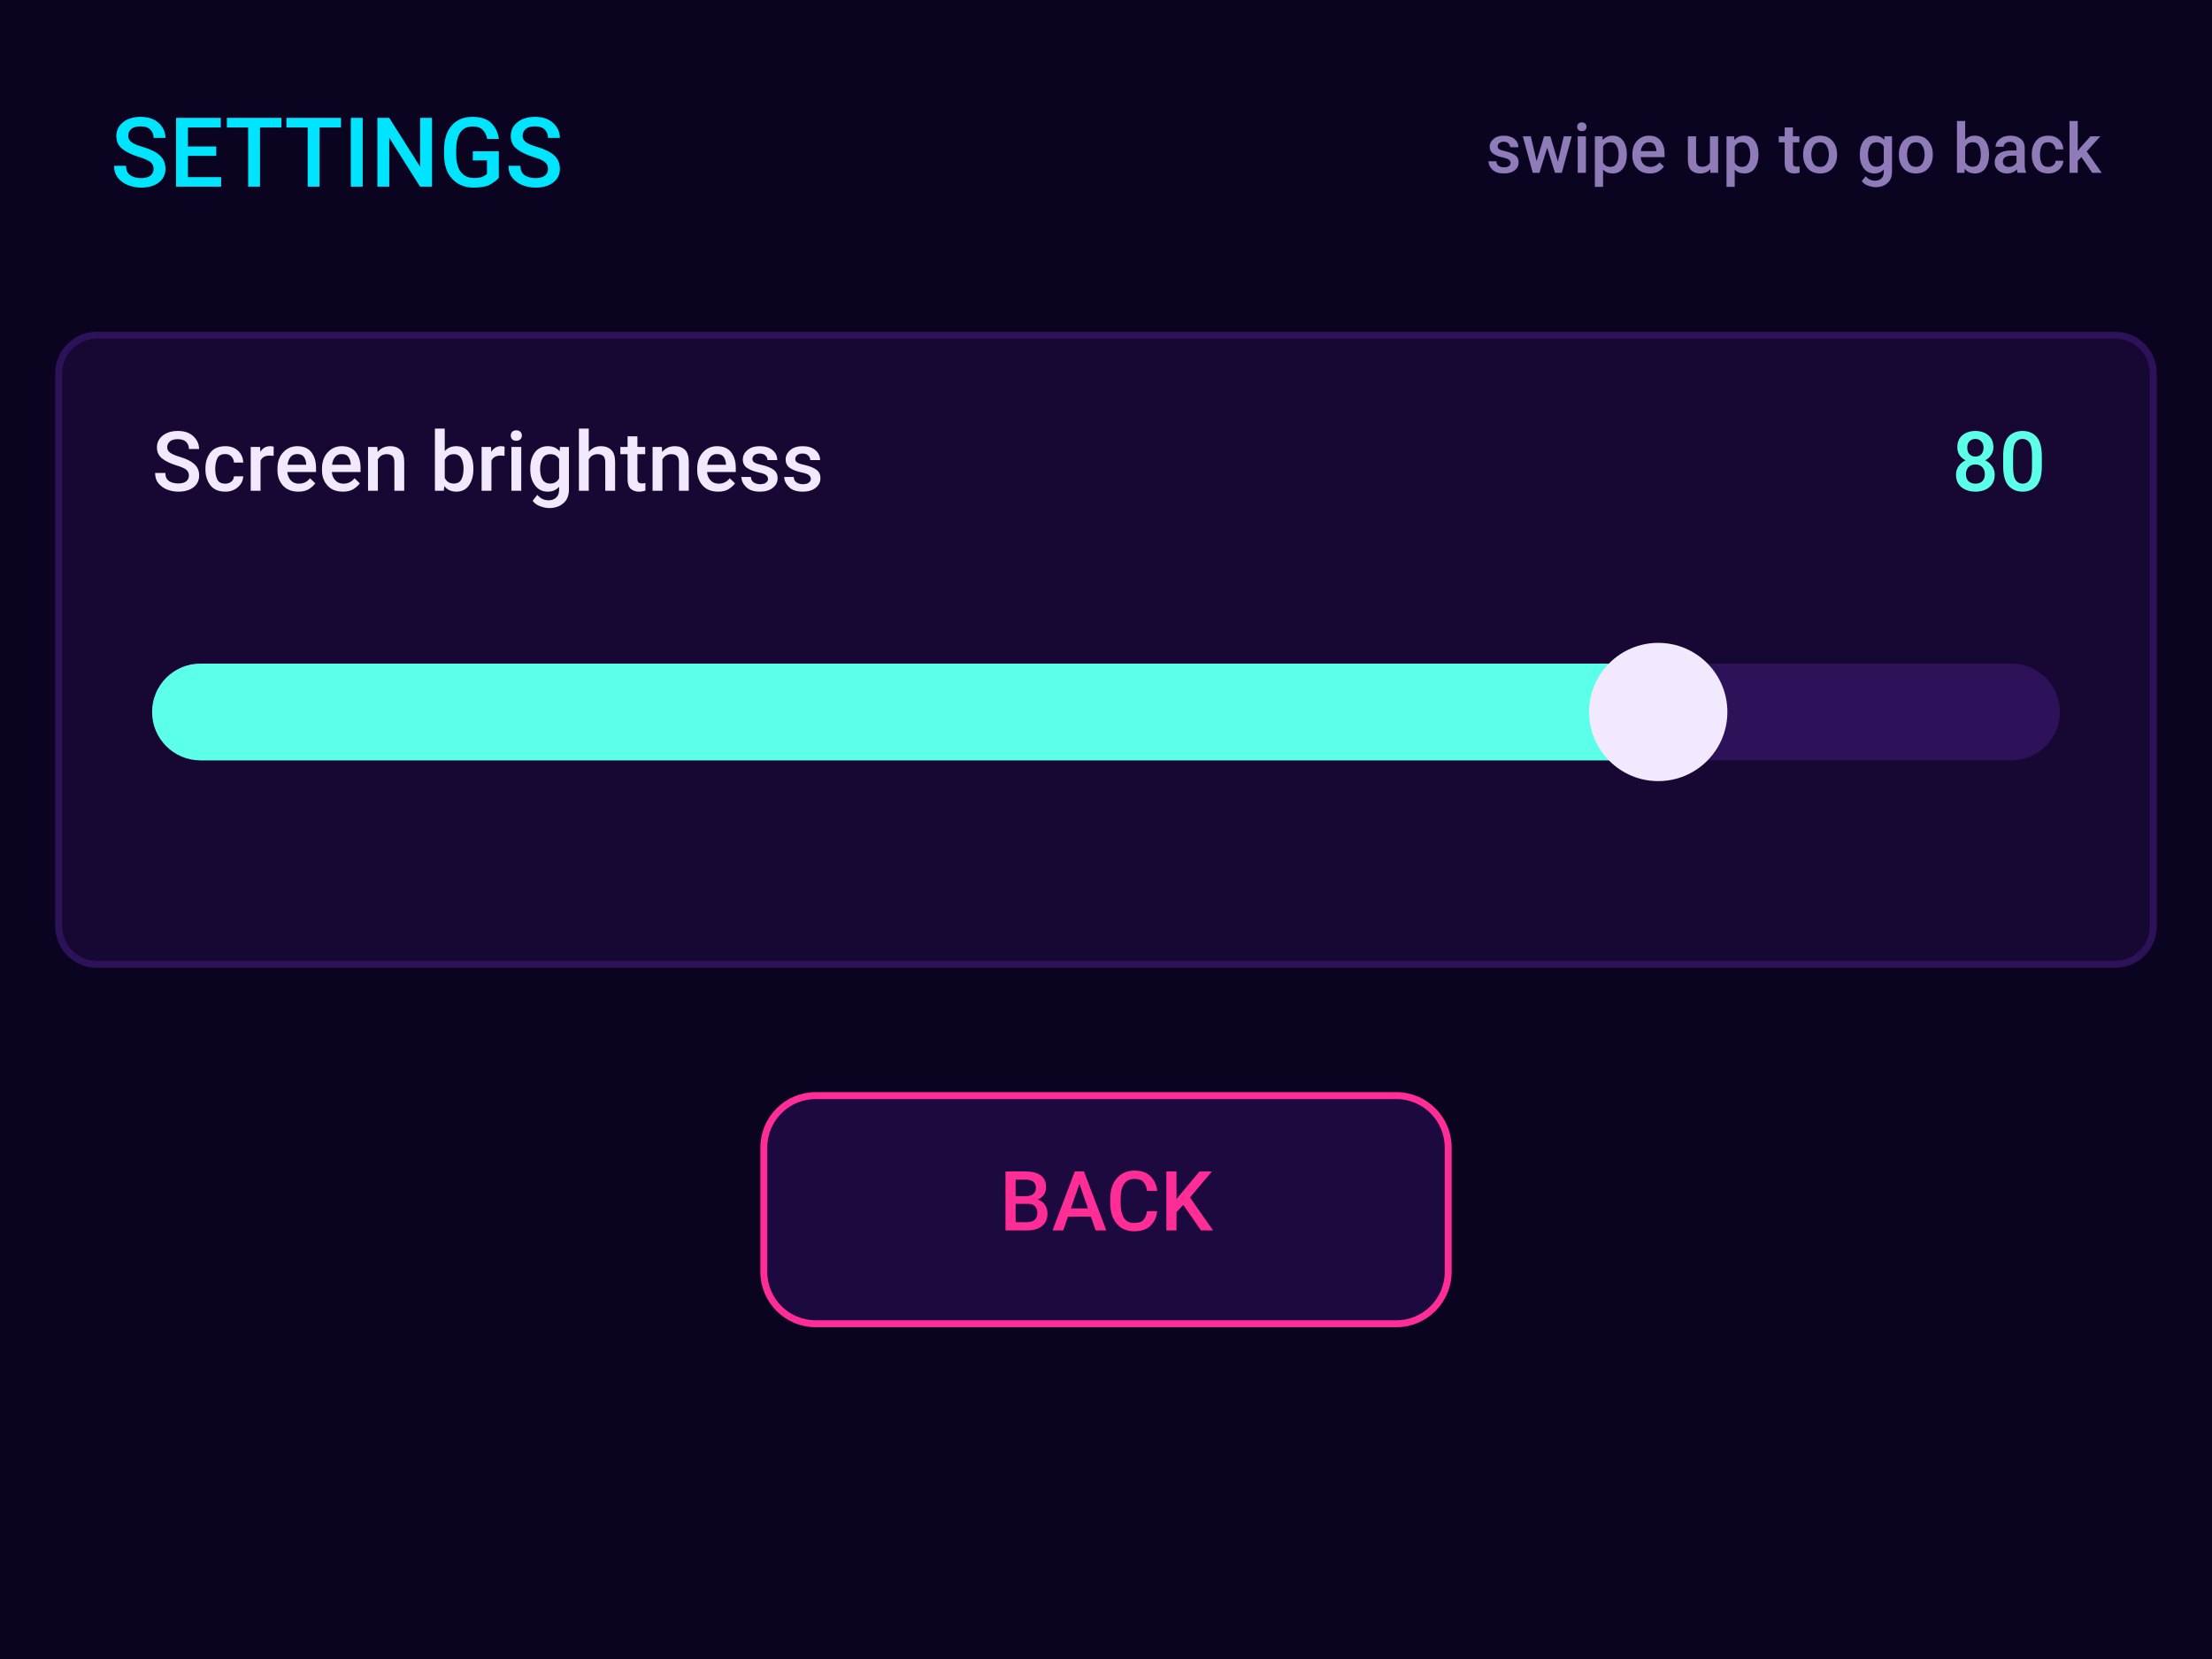
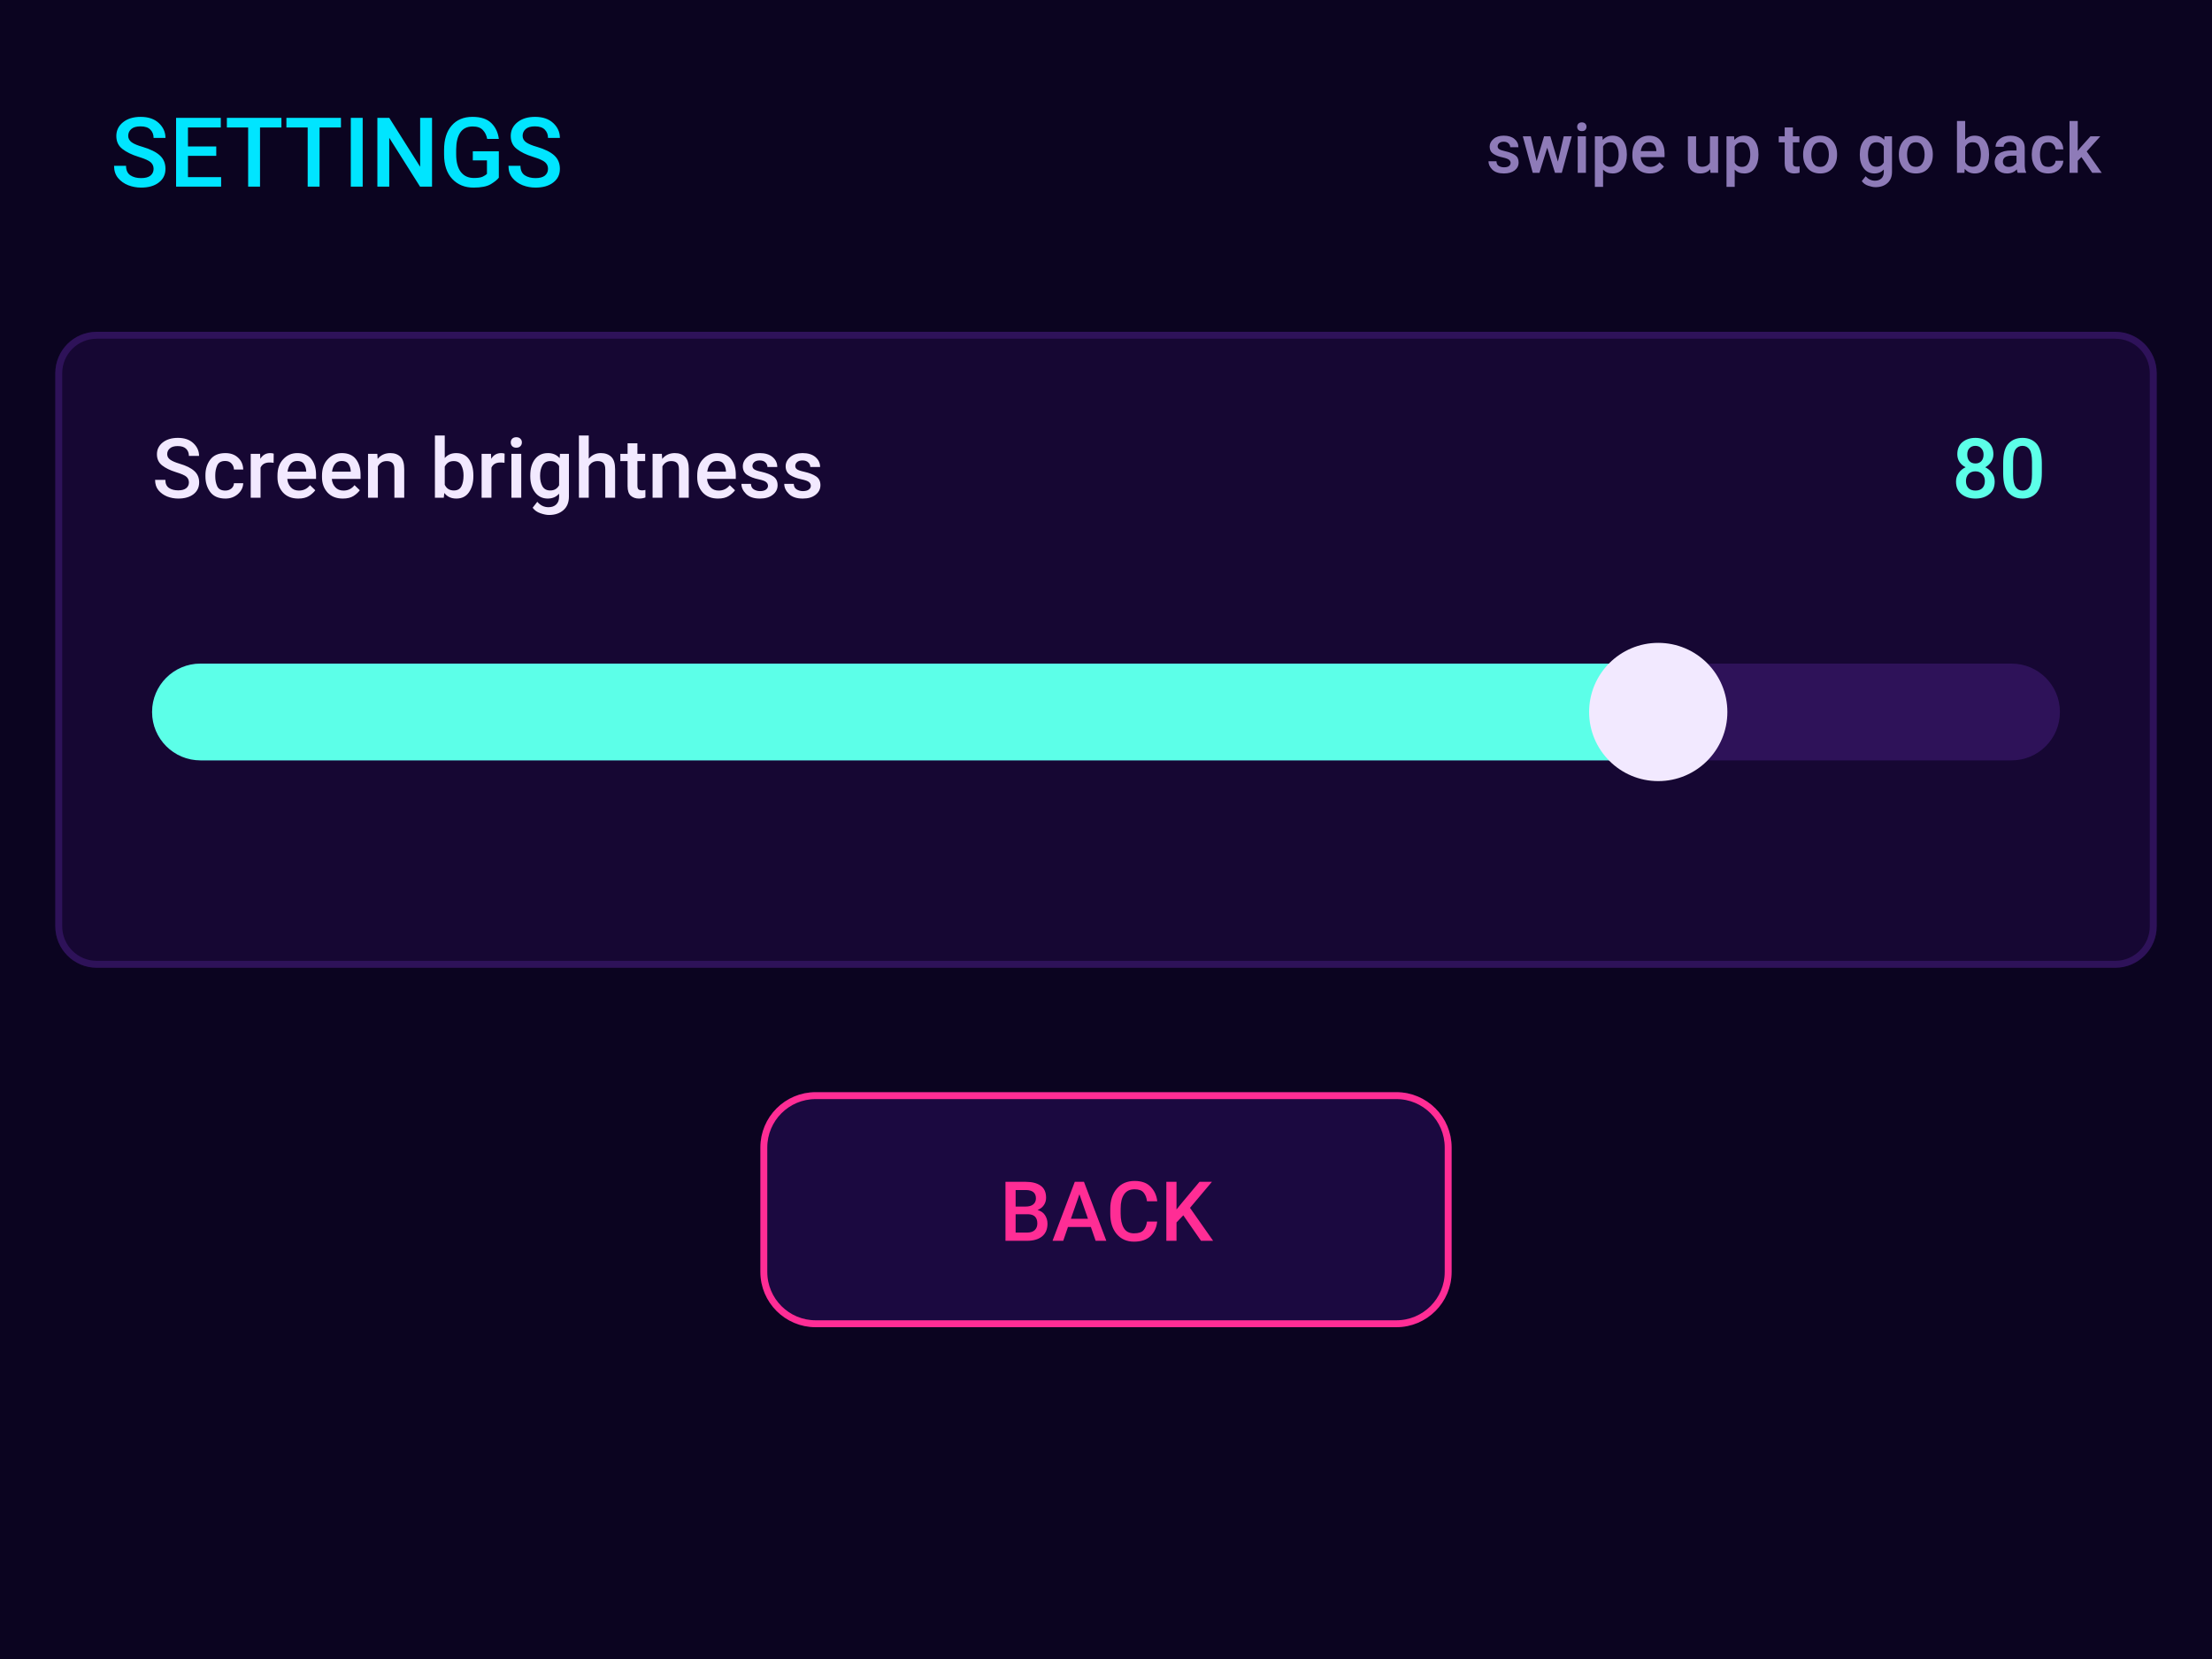
<svg xmlns="http://www.w3.org/2000/svg" width="320" height="240" viewBox="0 0 320 240" role="img" aria-label="Settings">
  <rect width="320" height="240" fill="#000000" />
  <rect x="0" y="0" width="320" height="240" rx="0" fill="#0B0420" fill-opacity="1" />
  <g transform="translate(0,0)">
    <g transform="translate(16,14)">
      <text x="0" y="13" font-family="'LW Montserrat', Montserrat, -apple-system,'Segoe UI',Roboto,sans-serif" font-size="14" fill="#00E5FF" fill-opacity="1" text-anchor="start" font-weight="500">SETTINGS</text>
    </g>
    <g transform="translate(124,16)">
      <text x="180" y="9" font-family="'LW Montserrat', Montserrat, -apple-system,'Segoe UI',Roboto,sans-serif" font-size="10" fill="#8E7BB8" fill-opacity="1" text-anchor="end" font-weight="500">swipe up to go back</text>
    </g>
    <g transform="translate(8,48)">
      <rect x="0" y="0" width="304" height="92" rx="6" fill="#160733" fill-opacity="1" />
      <rect x="0.5" y="0.5" width="303" height="91" rx="5.5" fill="none" stroke="#2E1259" stroke-opacity="1" stroke-width="1" />
    </g>
    <g transform="translate(22,60)">
-       <text x="0" y="11" font-family="'LW Montserrat', Montserrat, -apple-system,'Segoe UI',Roboto,sans-serif" font-size="12" fill="#F2E9FF" fill-opacity="1" text-anchor="start" font-weight="500">Screen brightness</text>
+       <text x="0" y="12" font-family="'LW Montserrat', Montserrat, -apple-system,'Segoe UI',Roboto,sans-serif" font-size="12" fill="#F2E9FF" fill-opacity="1" text-anchor="start" font-weight="500">Screen brightness</text>
    </g>
    <g transform="translate(232,60)">
-       <text x="64" y="11" font-family="'LW Montserrat', Montserrat, -apple-system,'Segoe UI',Roboto,sans-serif" font-size="12" fill="#5CFFE8" fill-opacity="1" text-anchor="end" font-weight="500">80</text>
+       <text x="64" y="12" font-family="'LW Montserrat', Montserrat, -apple-system,'Segoe UI',Roboto,sans-serif" font-size="12" fill="#5CFFE8" fill-opacity="1" text-anchor="end" font-weight="500">80</text>
    </g>
    <g transform="translate(22,96)">
      <rect x="0" y="0" width="276" height="14" rx="7" fill="#2E1259" fill-opacity="1" />
      <rect x="0" y="0" width="217.89" height="14" rx="7" fill="#5CFFE8" fill-opacity="1" />
      <rect x="207.89" y="-3" width="20" height="20" rx="10" fill="#F2E9FF" fill-opacity="1" />
    </g>
    <g transform="translate(110,158)">
      <rect x="0" y="0" width="100" height="34" rx="8" fill="#1B0940" fill-opacity="1" />
      <rect x="0.5" y="0.5" width="99" height="33" rx="7.5" fill="none" stroke="#FF2D95" stroke-opacity="1" stroke-width="1" />
-       <text x="50" y="20" font-family="'LW Montserrat', Montserrat, -apple-system,'Segoe UI',Roboto,sans-serif" font-size="12" fill="#FF2D95" fill-opacity="1" text-anchor="middle" font-weight="500">BACK</text>
+       <text x="50" y="21.5" font-family="'LW Montserrat', Montserrat, -apple-system,'Segoe UI',Roboto,sans-serif" font-size="12" fill="#FF2D95" fill-opacity="1" text-anchor="middle" font-weight="500">BACK</text>
    </g>
  </g>
</svg>
